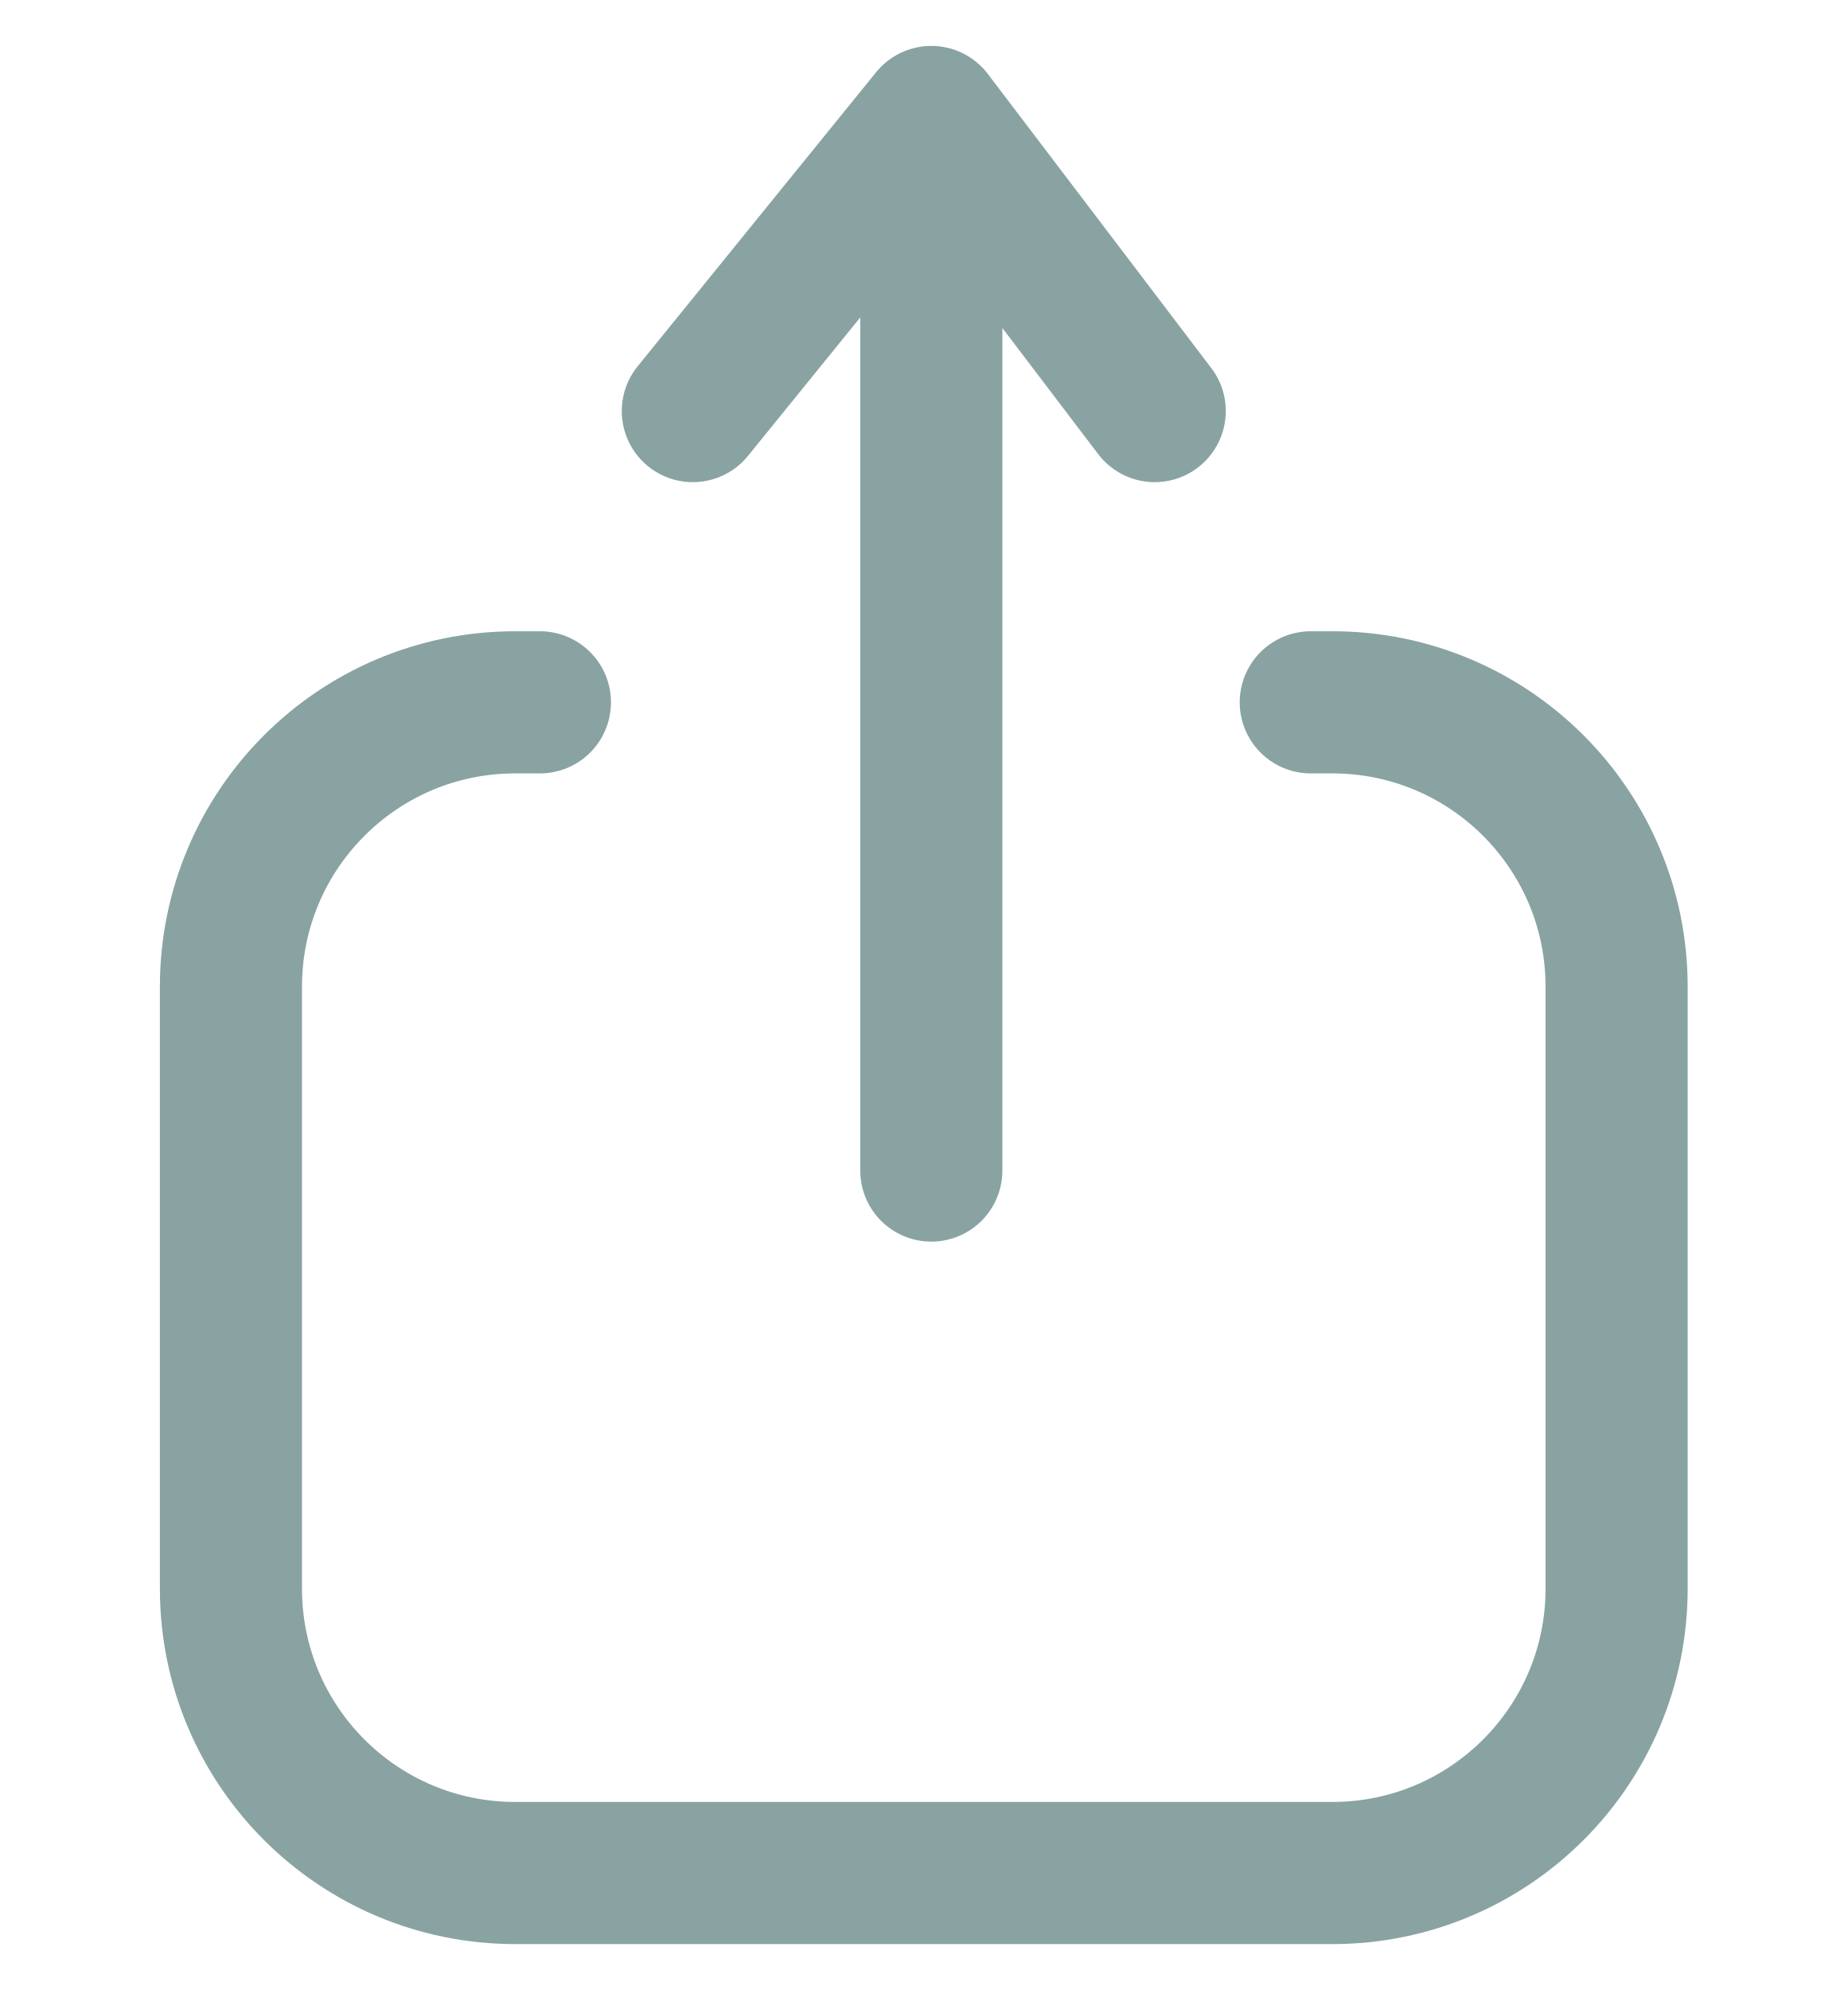
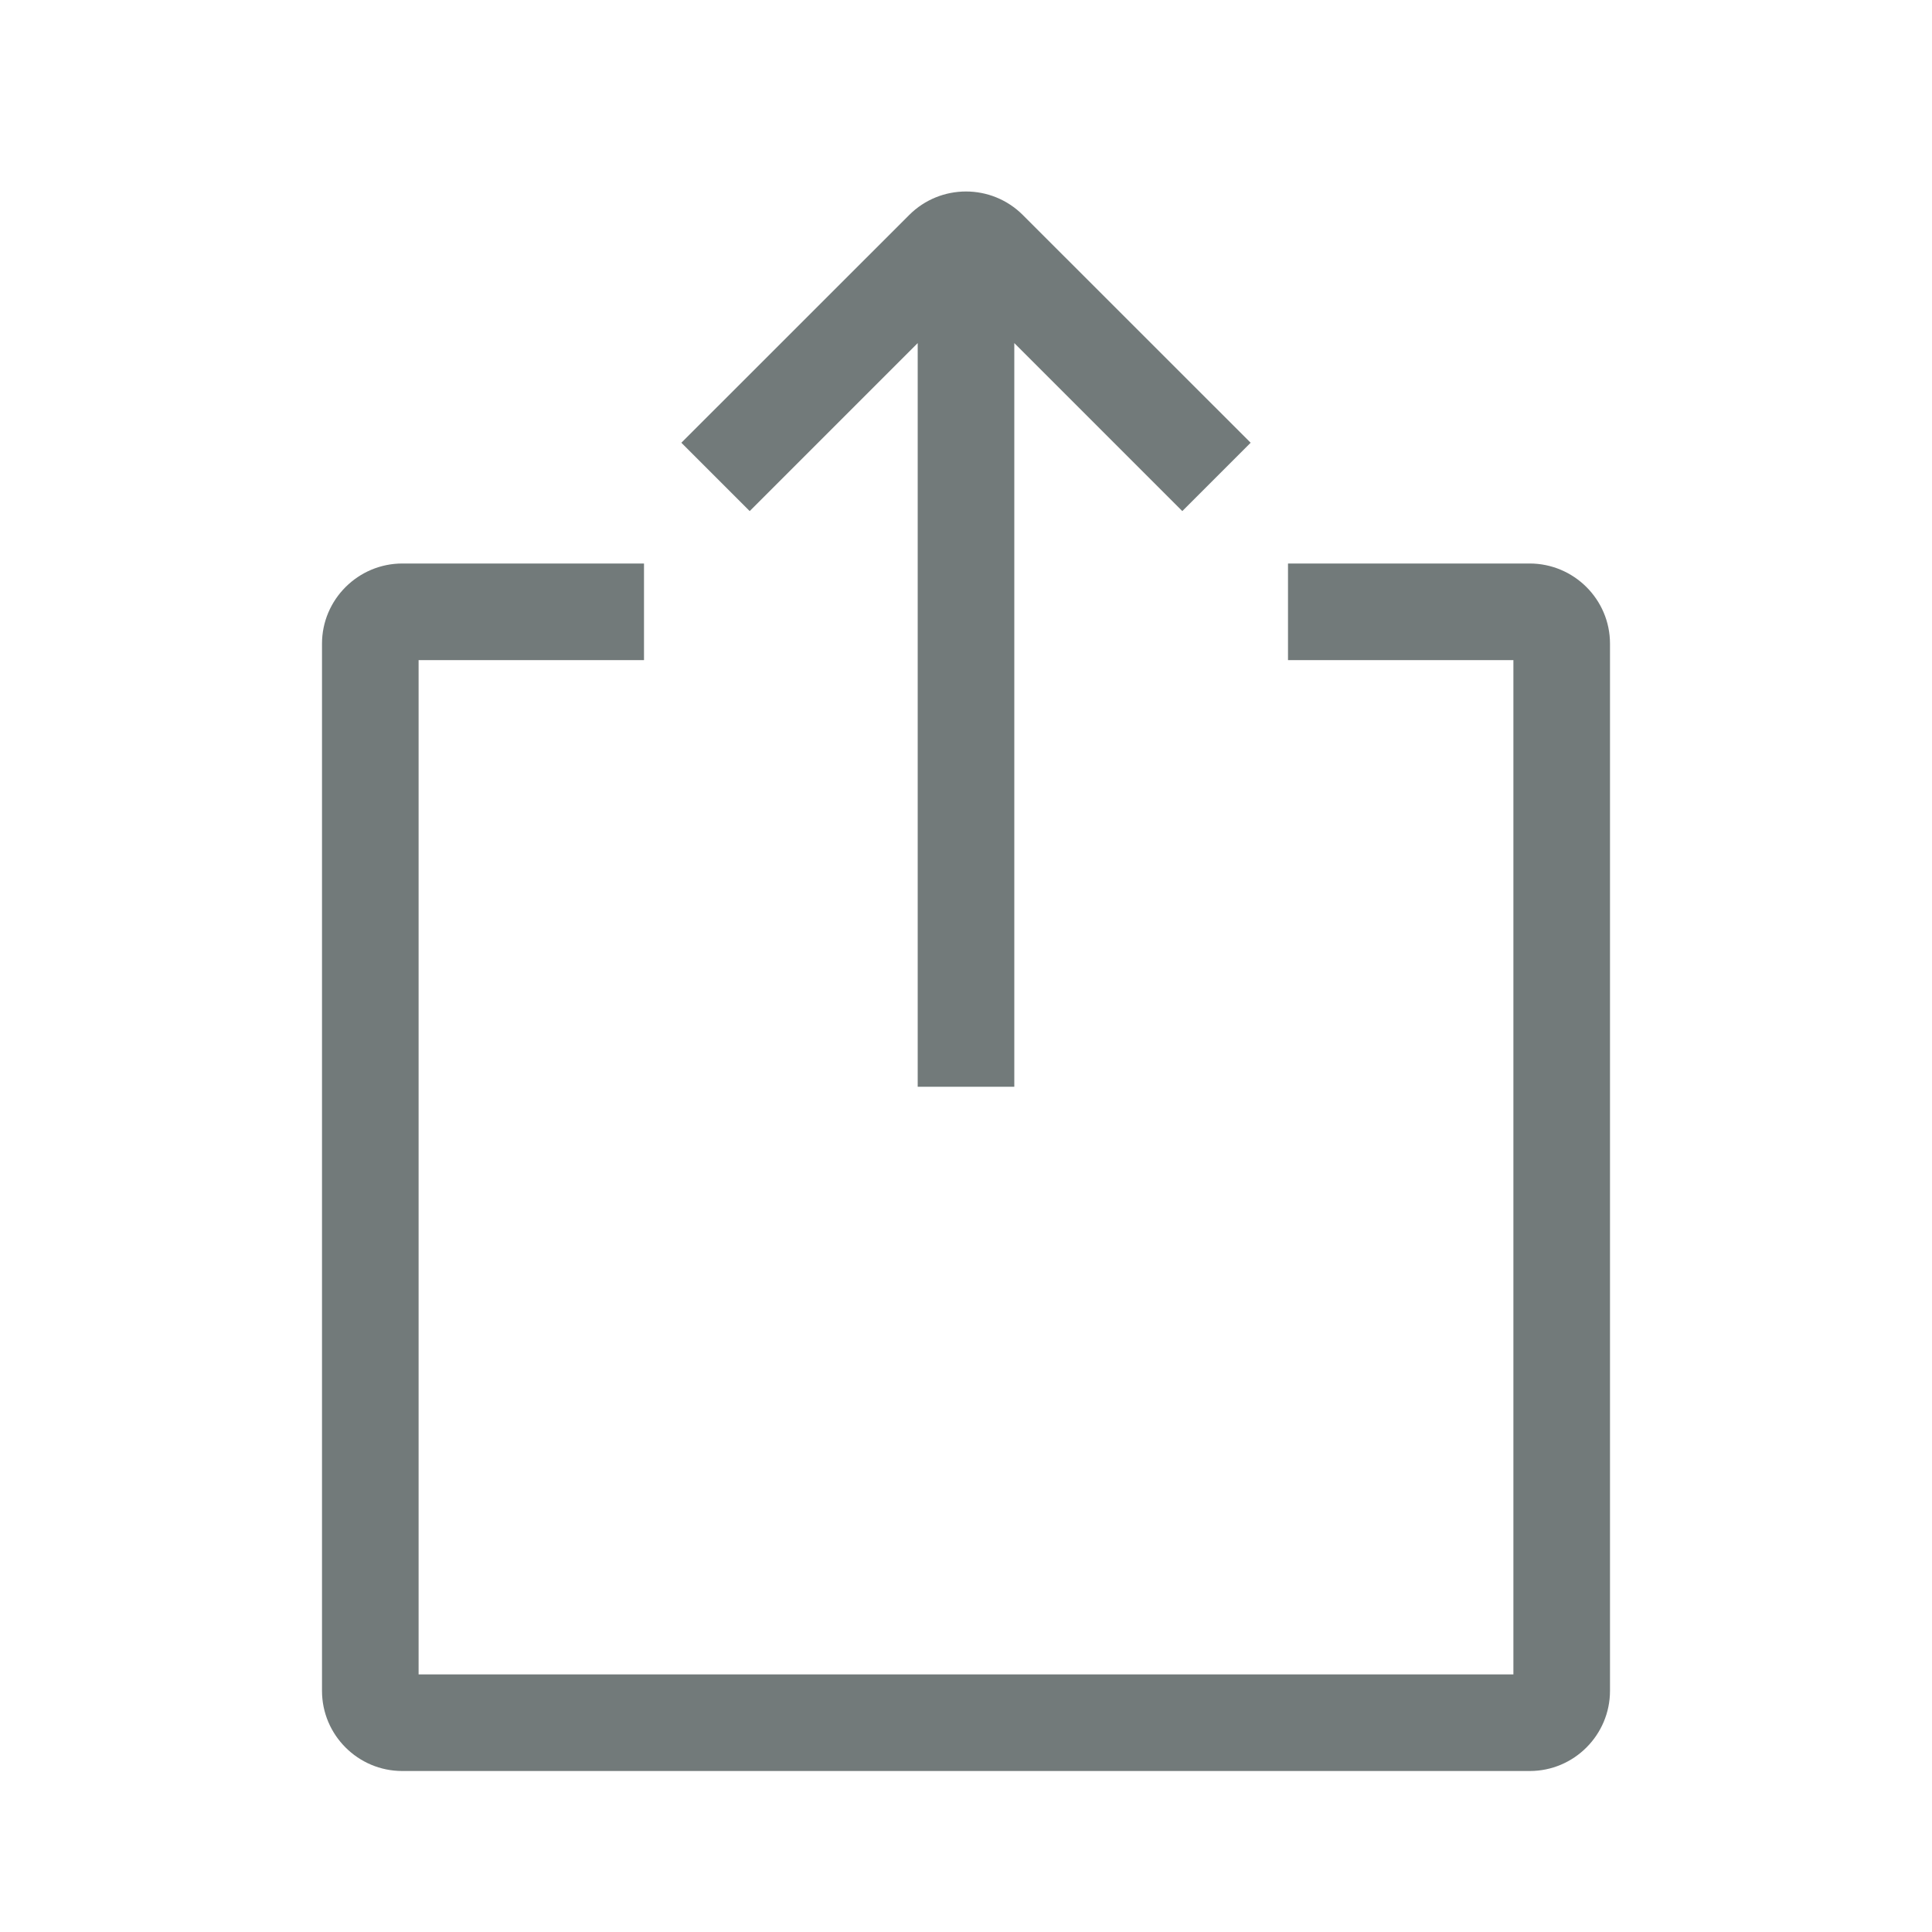
- <svg xmlns="http://www.w3.org/2000/svg" width="13" height="14" viewBox="0 0 13 14" fill="none">
-   <path d="M3.799 4.941H3.625C2.52 4.941 1.625 5.837 1.625 6.941V11.177C1.625 12.281 2.52 13.177 3.625 13.177H9.375C10.48 13.177 11.375 12.281 11.375 11.177V6.941C11.375 5.837 10.48 4.941 9.375 4.941H9.223" stroke="#89A3A3" stroke-linecap="round" />
-   <path d="M6.553 8.235V0.823M6.553 0.823L4.875 2.892M6.553 0.823L8.125 2.892" stroke="#89A3A3" stroke-linecap="round" />
+ <svg xmlns="http://www.w3.org/2000/svg" width="24" height="24" viewBox="0 0 24 24" fill="none">
+   <path fill-rule="evenodd" clip-rule="evenodd" d="M12.6 13.5L12.6 4.262L14.687 6.349L15.536 5.5L12.707 2.672C12.317 2.281 11.683 2.281 11.293 2.672L8.464 5.5L9.313 6.349L11.4 4.262V13.5H12.6ZM16 8.2H18.8V20.8H5.2L5.2 8.2H8V7H4.999C4.447 7 4 7.449 4 7.996L4 21.004C4 21.554 4.449 22 4.996 22H19.004C19.554 22 20 21.551 20 21.004V7.996C20 7.446 19.551 7 19.001 7H16V8.2Z" fill="#727A7A" />
</svg>
